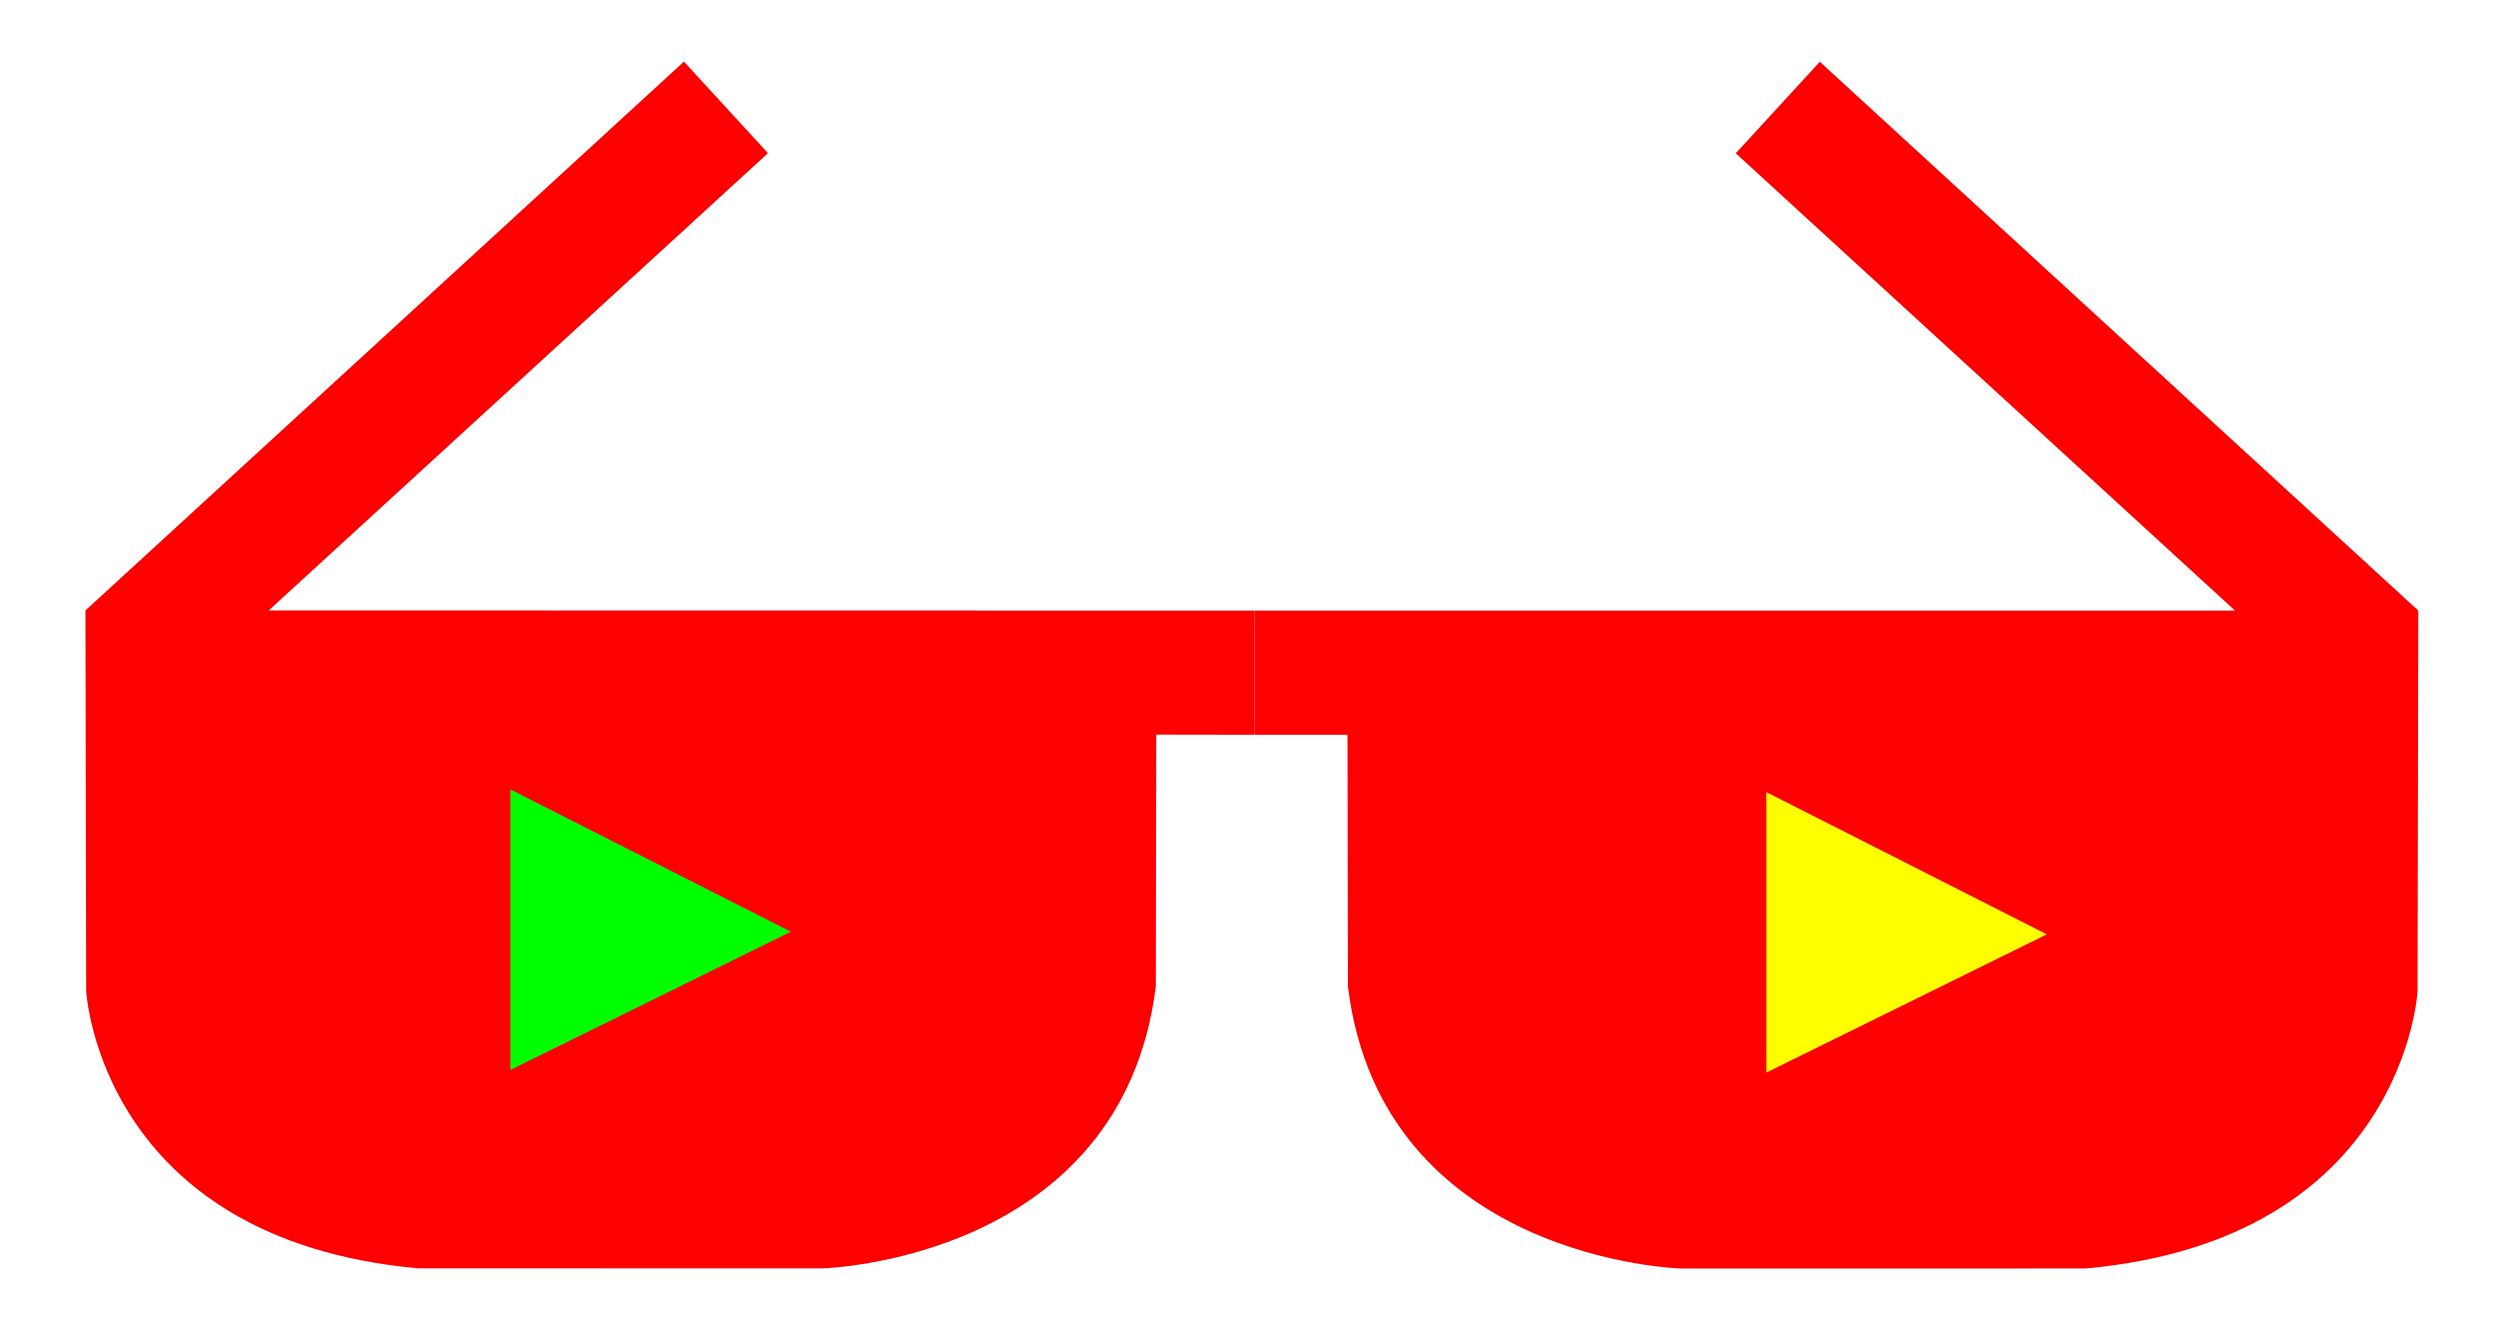
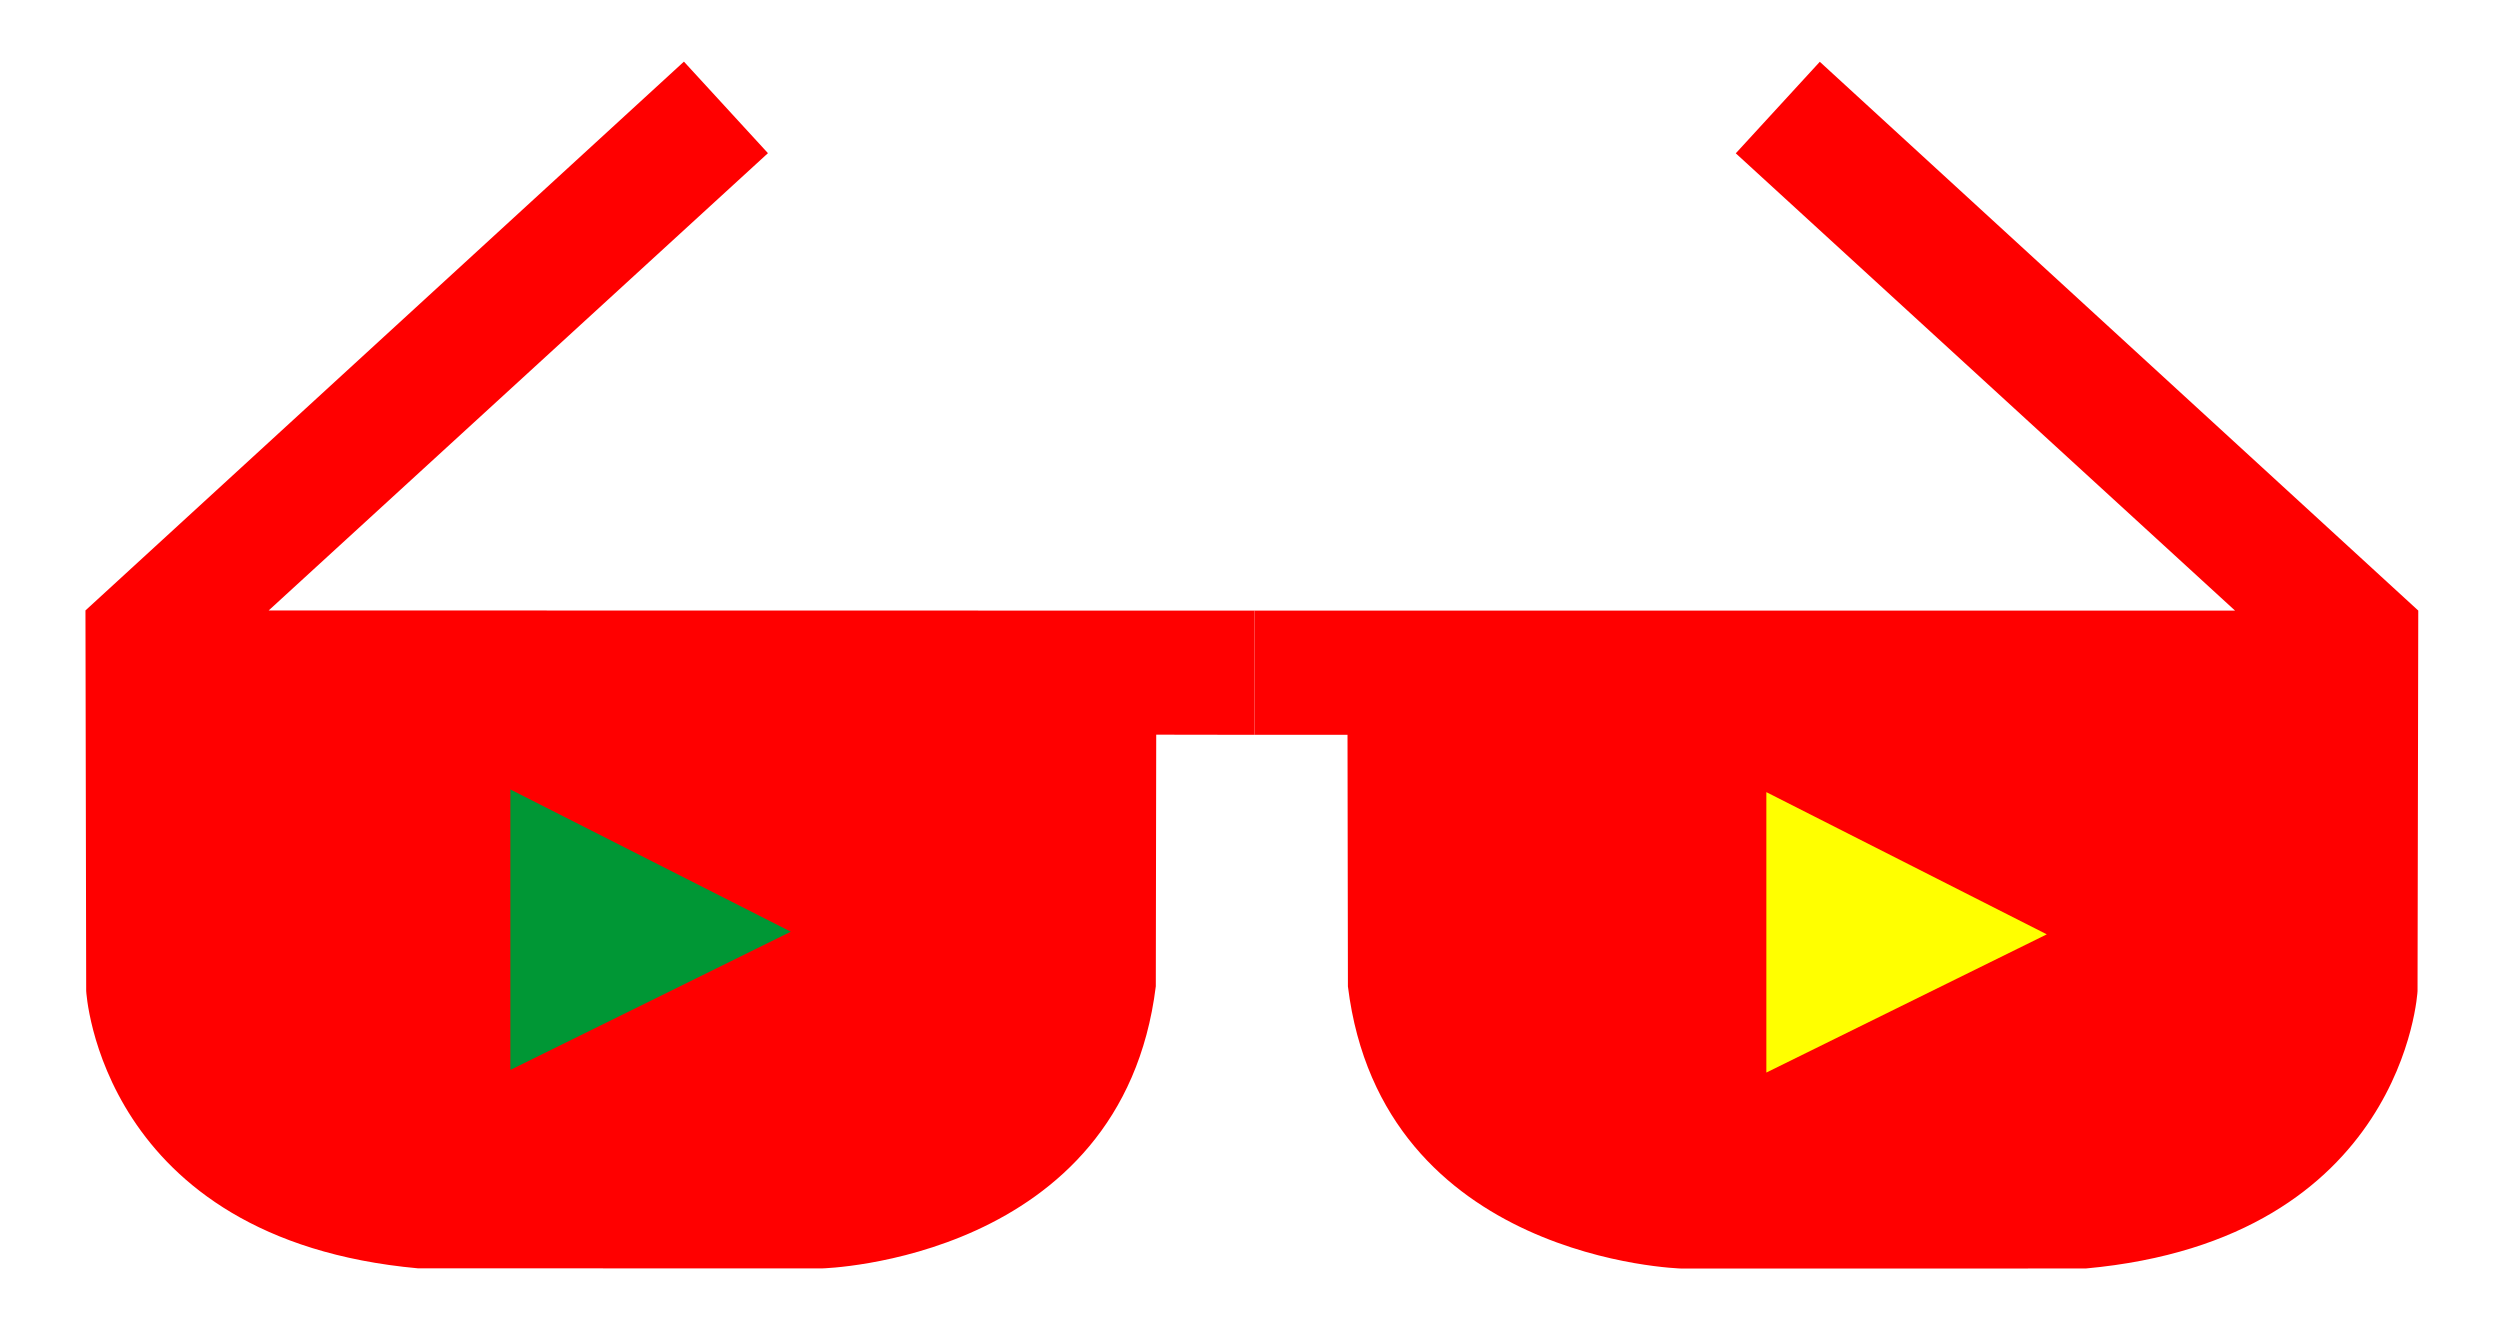
<svg xmlns="http://www.w3.org/2000/svg" version="1.1" id="Layer_3" x="0px" y="0px" width="627px" height="334px" viewBox="0 0 627 334" enable-background="new 0 0 627 334" xml:space="preserve">
  <g>
    <g>
      <path fill="#FF0000" d="M171.529,15.457L21.434,153.095l0.183,95.442c0,0,3.278,62.271,83.231,69.563l101.345,0.014    c0,0,75.166-1.909,83.684-70.749l0.103-63.109l24.646,0.038v-31.153l-247.241-0.038L192.601,38.415L171.529,15.457z" />
      <path fill="#FF0000" d="M456.406,15.495l150.096,137.638l-0.184,95.442c0,0-3.277,62.27-83.23,69.563l-101.346,0.014    c0,0-75.166-1.908-83.684-70.748l-0.102-63.11h-23.332v-31.153h245.926L435.334,38.453L456.406,15.495z" />
    </g>
    <g>
-       <polyline fill="#00FF00" points="128,268.333 128,198 198.333,233.667   " />
+       <polyline fill="#009735" points="128,268.333 128,198 198.333,233.667   " />
      <polyline fill="#FFFF00" points="443,269 443,198.667 513.334,234.333   " />
    </g>
  </g>
</svg>
